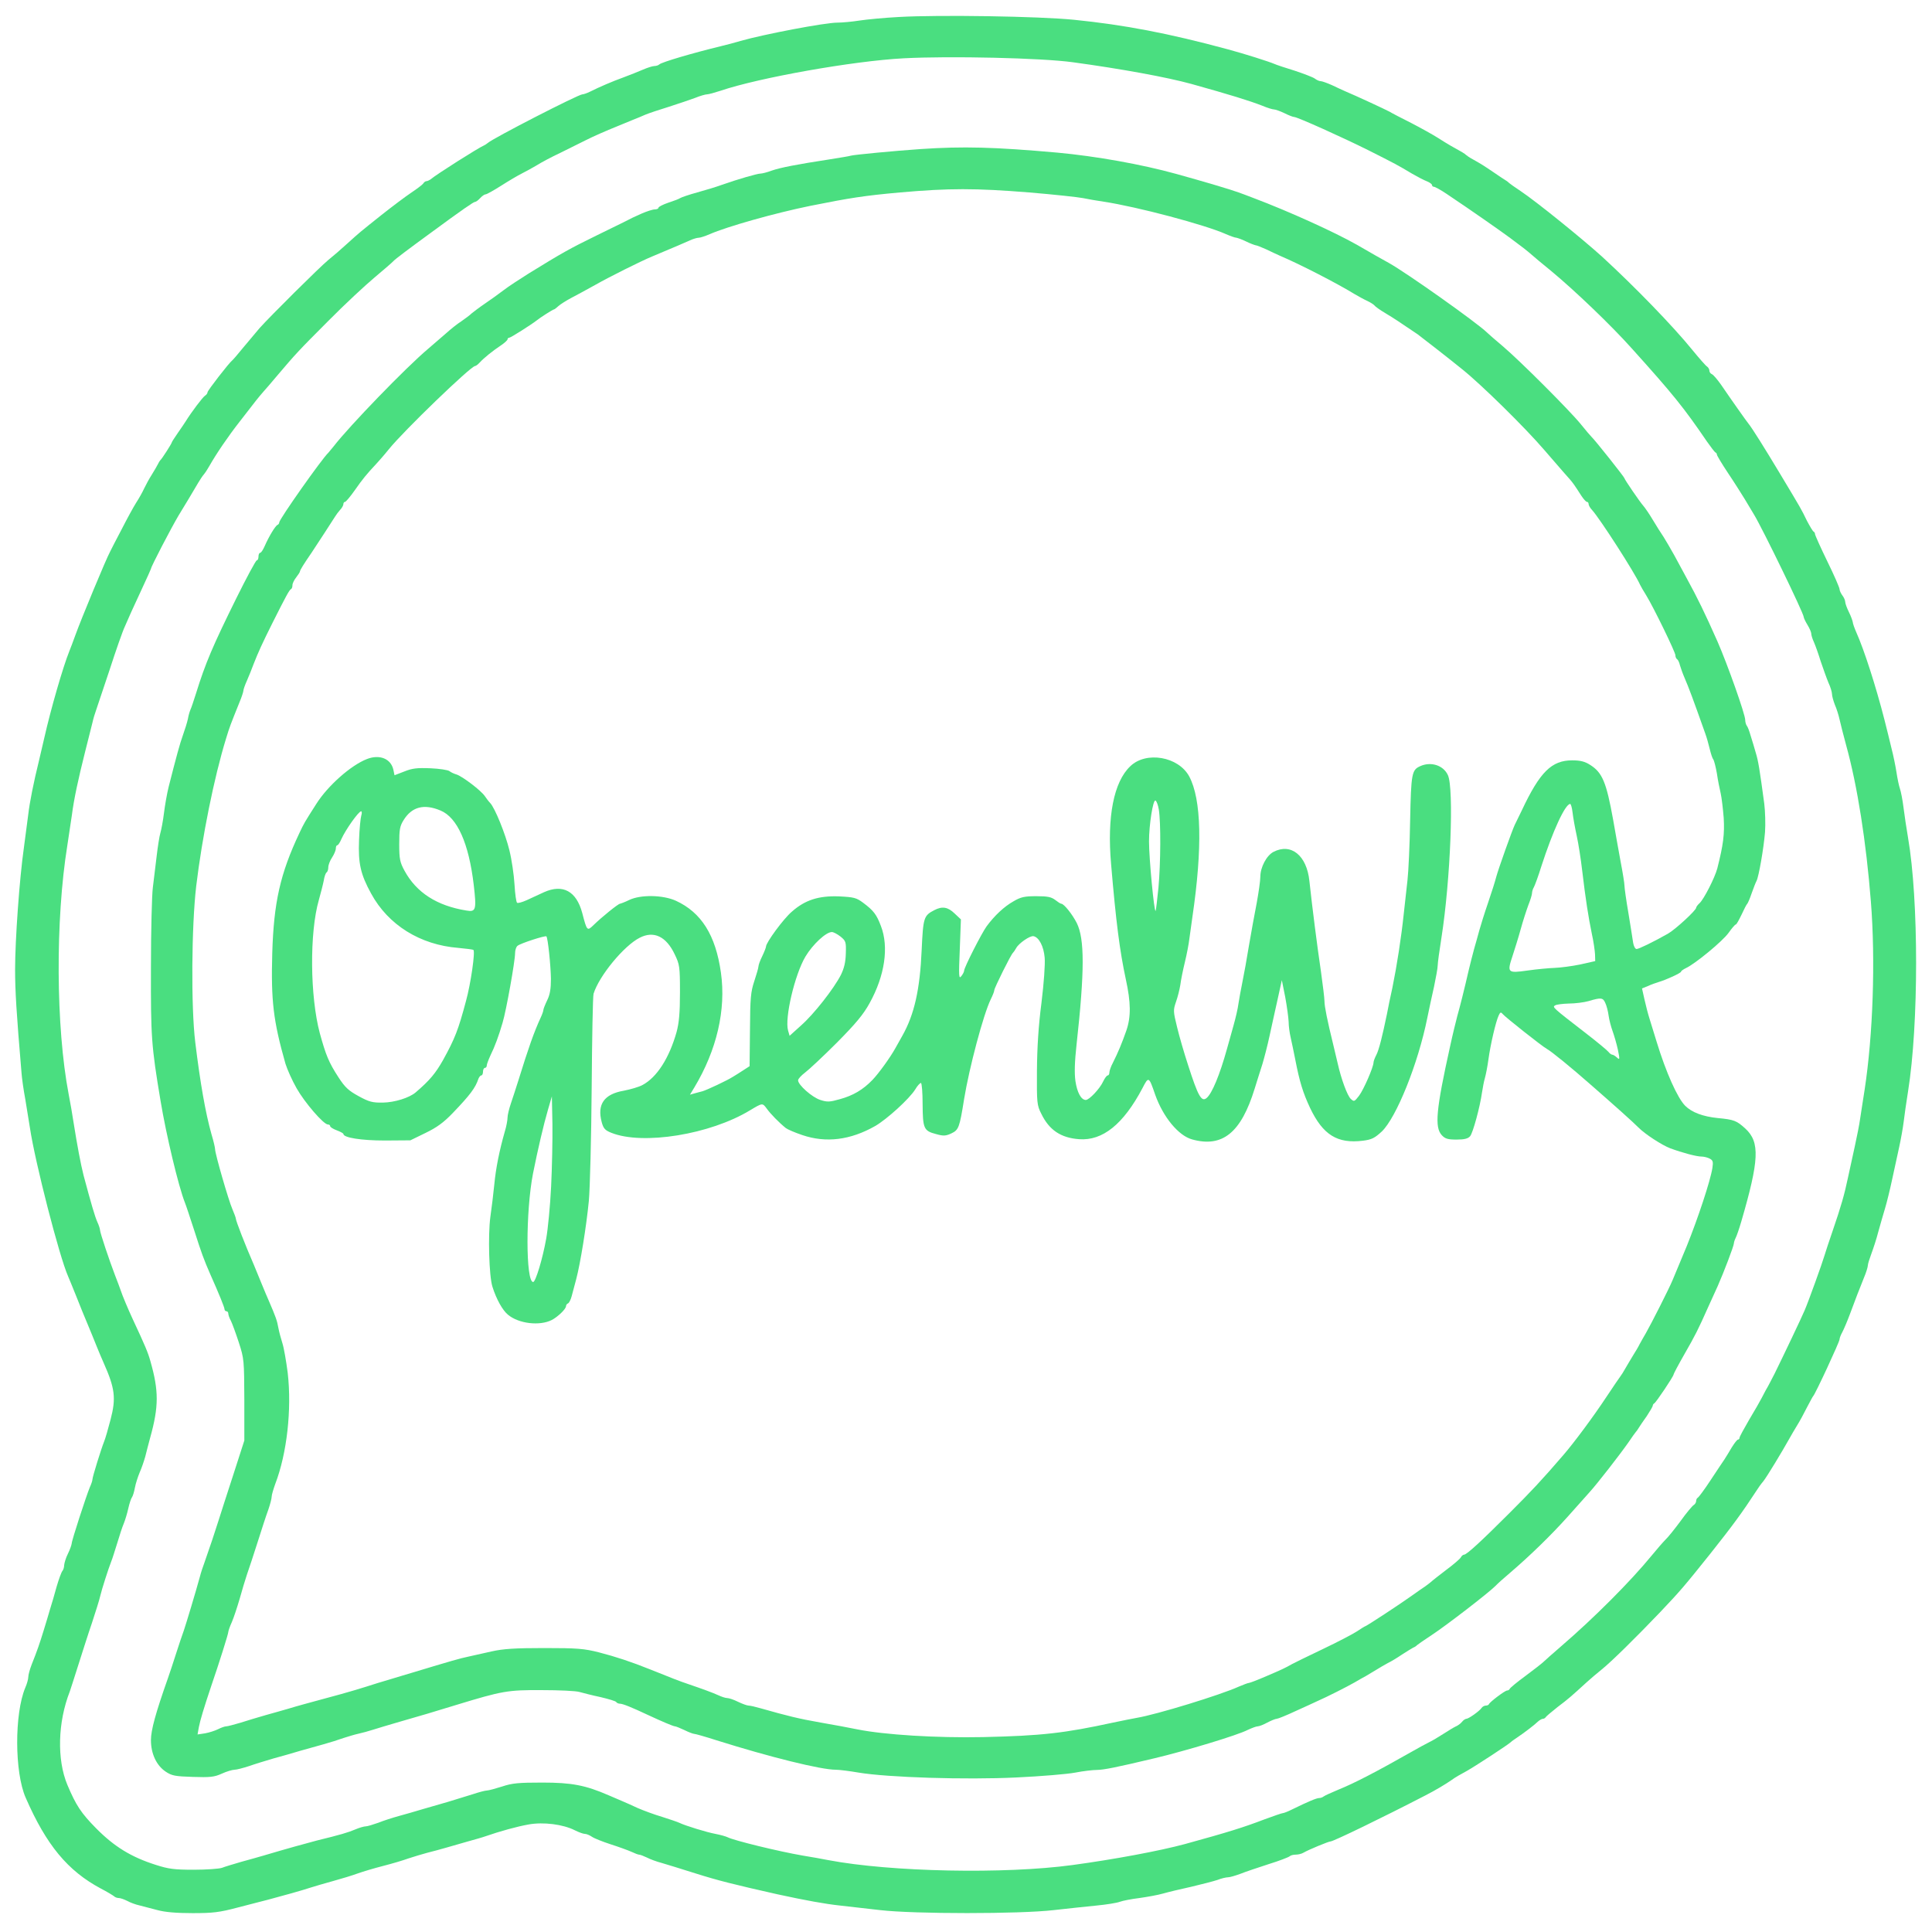
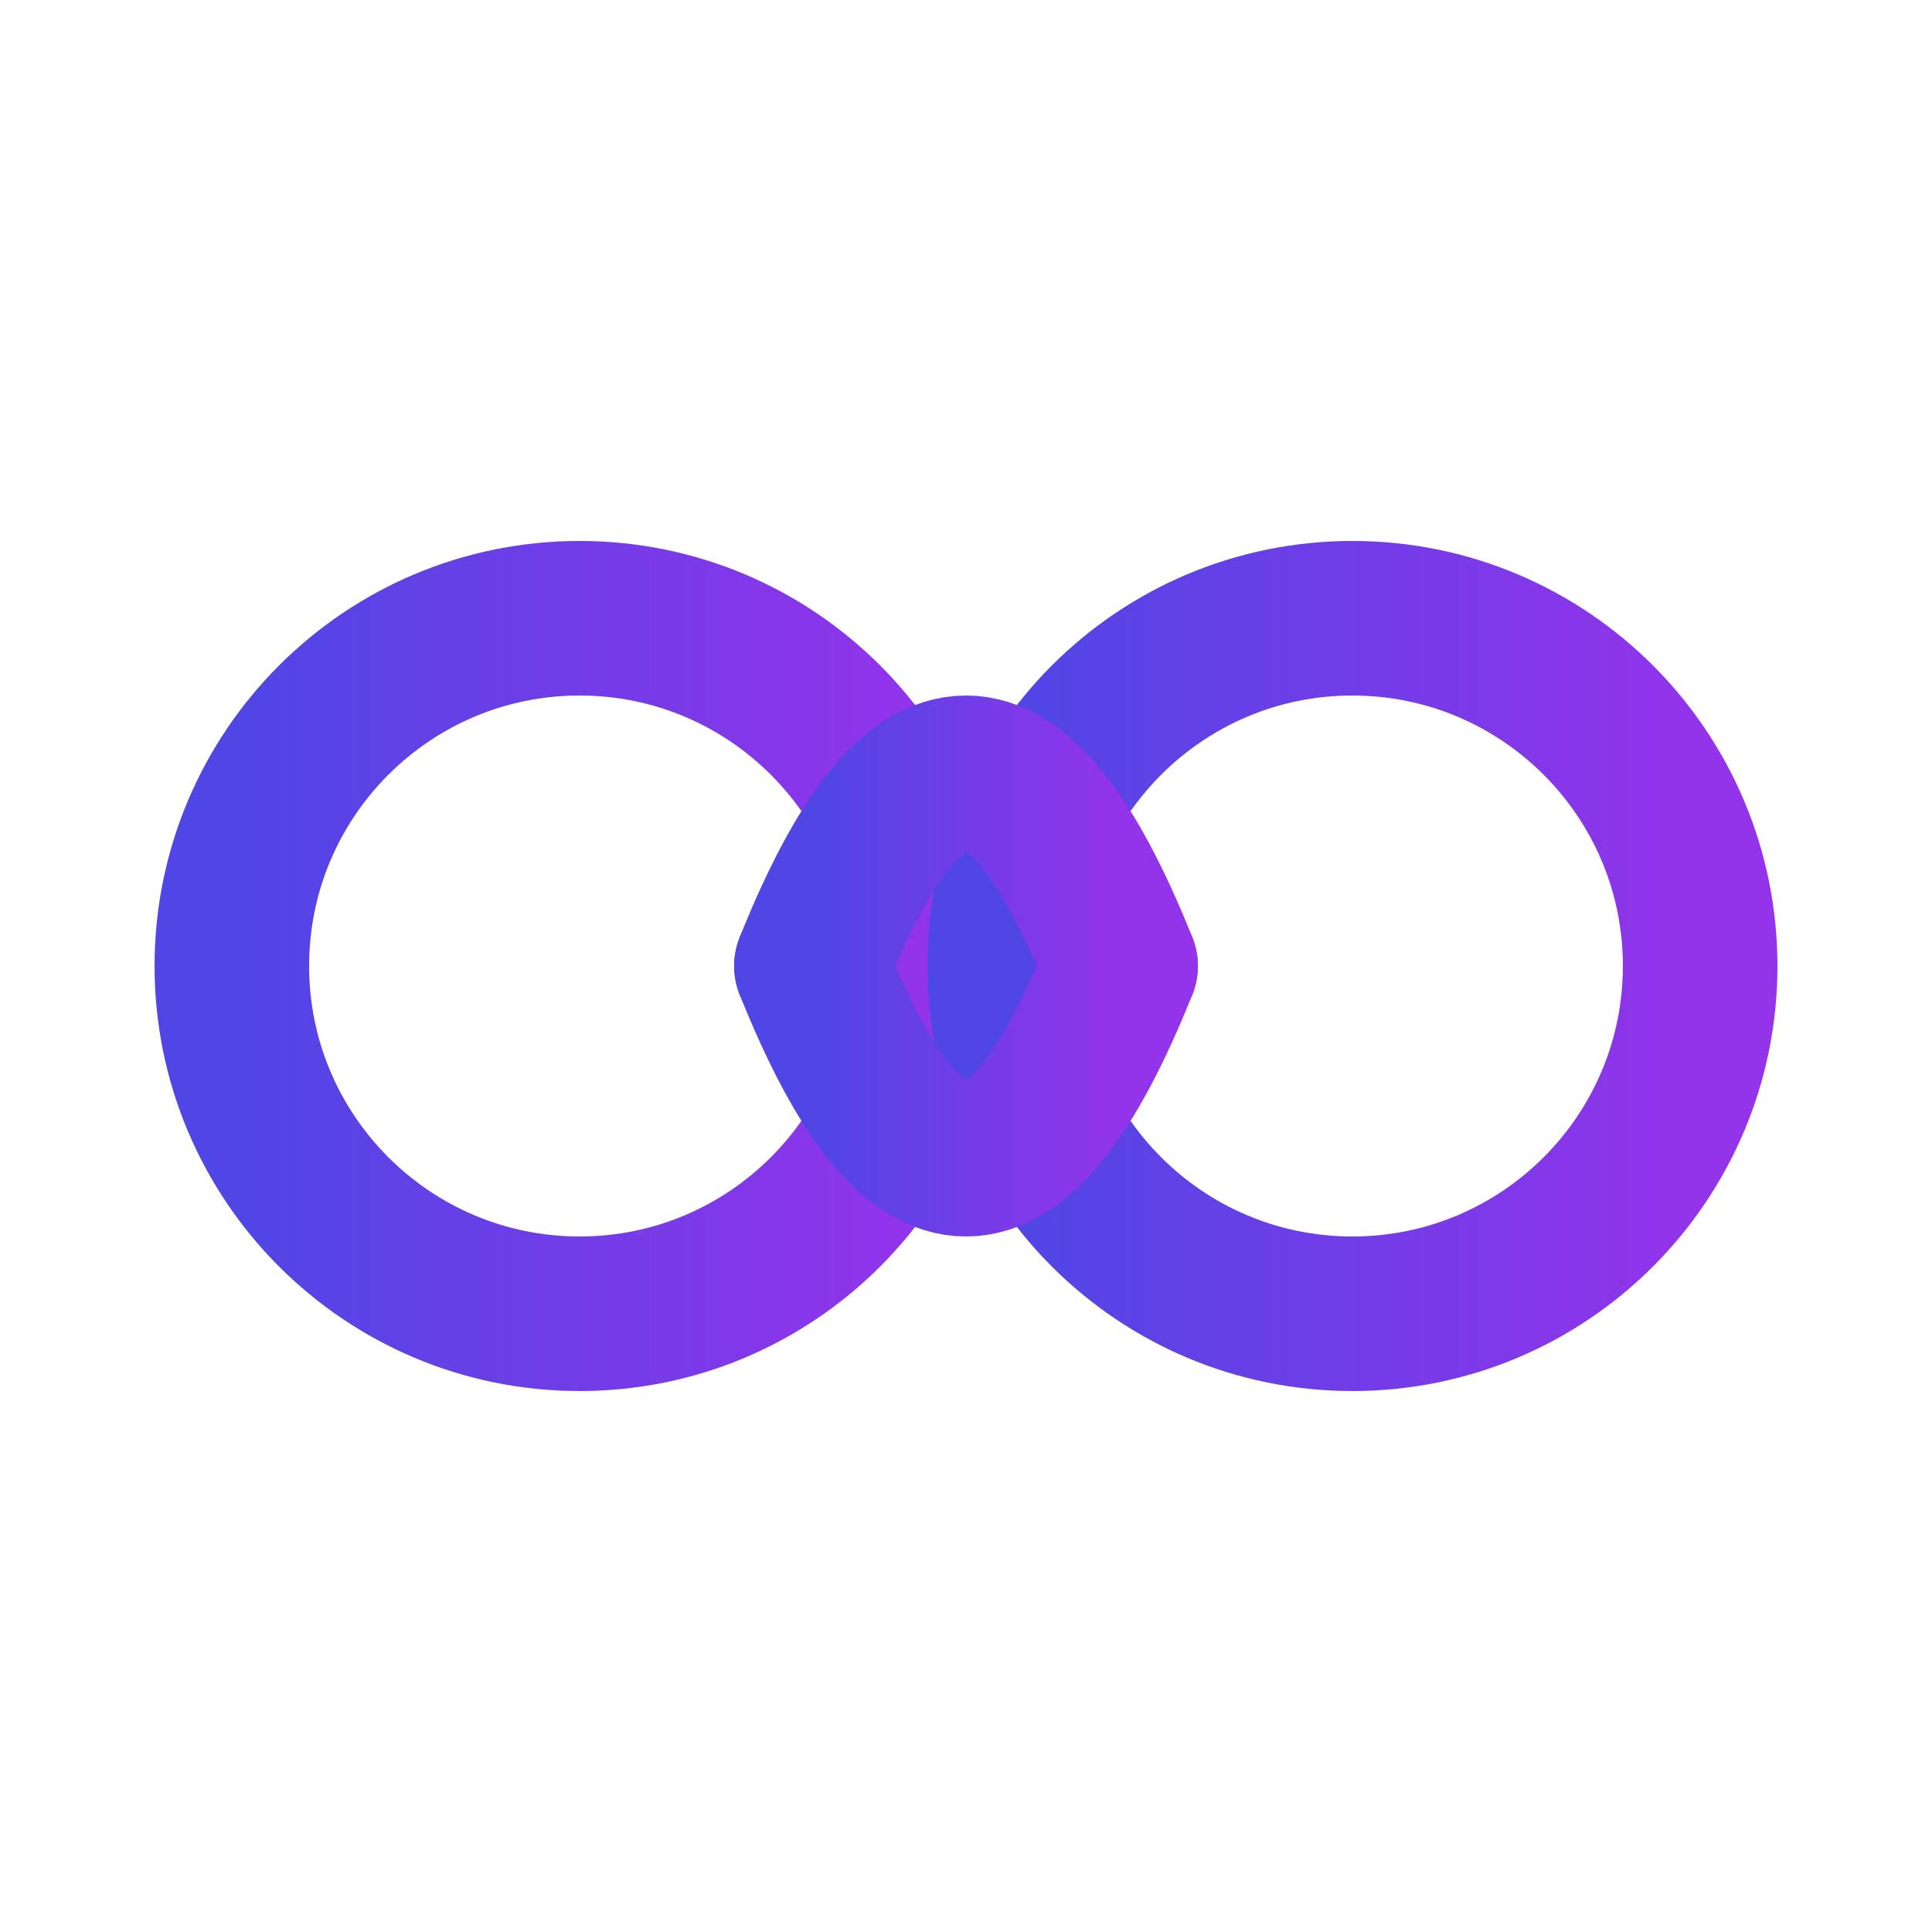
- <svg xmlns="http://www.w3.org/2000/svg" width="48" height="48" viewBox="0 0 1024 1022">
-   <g transform="translate(0,1022) scale(0.1,-0.1)" fill="#4ade80" stroke="none">
-     <path d="M4765 10140 c-77 -4 -171 -13 -210 -19 -38 -6 -92 -11 -118 -11 -65 0 -390 -62 -512 -97 -27 -8 -75 -21 -105 -28 -152 -37 -311 -84 -325 -96 -5 -5 -17 -9 -27 -9 -9 0 -37 -9 -60 -19 -24 -10 -70 -29 -103 -41 -61 -22 -128 -51 -178 -76 -16 -8 -34 -14 -40 -14 -21 0 -473 -232 -502 -258 -6 -5 -15 -11 -20 -13 -29 -12 -253 -154 -282 -179 -7 -5 -17 -10 -22 -10 -6 0 -14 -6 -18 -13 -4 -6 -33 -28 -63 -48 -30 -20 -102 -74 -160 -120 -114 -91 -111 -88 -185 -155 -27 -25 -70 -62 -95 -82 -45 -37 -309 -299 -365 -362 -16 -19 -54 -64 -84 -100 -29 -36 -56 -67 -60 -70 -17 -13 -131 -160 -131 -169 0 -5 -6 -14 -13 -18 -12 -7 -73 -88 -102 -135 -5 -9 -25 -37 -42 -62 -18 -26 -33 -49 -33 -52 0 -5 -52 -87 -61 -94 -3 -3 -8 -12 -12 -20 -4 -8 -18 -33 -32 -55 -14 -22 -32 -55 -41 -74 -8 -18 -27 -52 -42 -75 -14 -22 -49 -86 -77 -141 -29 -55 -57 -109 -62 -120 -20 -36 -152 -354 -183 -440 -12 -33 -26 -71 -32 -85 -34 -84 -99 -309 -133 -460 -7 -30 -20 -84 -28 -120 -29 -117 -50 -224 -57 -285 -4 -33 -15 -112 -23 -175 -24 -167 -47 -494 -47 -648 0 -114 7 -229 34 -548 2 -29 11 -92 20 -140 8 -49 19 -118 25 -154 27 -180 155 -679 202 -785 5 -11 24 -58 43 -105 18 -47 46 -114 61 -150 15 -36 36 -87 47 -115 11 -27 28 -68 38 -90 59 -133 66 -185 36 -299 -13 -50 -28 -102 -34 -116 -16 -40 -62 -188 -62 -201 0 -6 -6 -25 -14 -42 -19 -46 -96 -282 -96 -298 -1 -8 -9 -32 -20 -54 -11 -22 -19 -49 -20 -61 0 -11 -4 -24 -9 -30 -5 -5 -19 -43 -31 -84 -11 -41 -27 -95 -35 -120 -7 -25 -22 -74 -33 -110 -22 -72 -36 -112 -64 -182 -10 -26 -18 -55 -18 -66 0 -11 -7 -37 -16 -57 -58 -139 -57 -449 2 -583 110 -252 223 -388 399 -482 33 -17 64 -36 70 -41 5 -5 16 -9 25 -9 8 0 28 -7 44 -15 16 -9 46 -20 65 -24 20 -5 63 -16 96 -25 40 -11 101 -16 186 -16 108 0 142 4 240 30 63 16 134 35 159 41 76 20 183 50 225 64 22 7 76 23 120 35 44 12 103 30 130 40 28 10 88 28 135 40 47 12 108 30 135 40 28 9 73 23 100 30 28 7 73 19 100 27 28 8 79 23 115 33 36 10 79 22 95 28 75 26 165 51 227 62 78 14 182 1 245 -31 20 -10 44 -19 53 -19 9 0 25 -7 37 -15 11 -8 56 -26 99 -40 44 -14 93 -32 111 -40 17 -8 35 -15 40 -15 6 0 24 -7 41 -15 17 -9 52 -22 79 -29 26 -8 107 -32 178 -55 120 -38 204 -59 435 -111 152 -33 251 -51 334 -60 44 -5 140 -16 211 -24 180 -21 741 -21 920 0 72 8 173 19 225 24 53 5 109 14 125 20 16 6 63 15 104 20 42 6 99 16 126 24 28 8 95 24 150 36 55 13 117 29 138 36 20 8 46 14 56 14 10 0 40 9 67 19 27 11 94 33 149 51 55 17 104 36 110 41 5 5 19 9 32 9 13 0 31 4 41 10 27 16 134 60 144 60 15 0 277 127 503 244 53 27 108 60 141 83 11 9 47 30 79 47 38 21 213 135 231 151 6 6 22 17 34 25 36 24 94 68 111 85 9 8 21 15 27 15 5 0 12 4 14 8 2 4 30 28 63 54 57 43 72 56 155 132 19 17 55 48 80 68 50 40 179 167 310 304 105 111 126 135 265 309 119 150 167 215 248 339 6 10 21 31 33 45 19 24 99 156 138 226 9 17 28 48 41 70 14 22 37 65 52 95 16 30 30 57 33 60 11 10 140 288 140 301 0 6 6 23 14 37 8 15 27 59 41 97 32 86 47 125 74 192 12 28 21 58 21 66 0 8 9 36 19 63 10 27 27 78 36 114 10 36 26 92 36 125 10 33 27 103 38 155 11 52 28 129 37 170 9 41 20 102 24 135 4 33 14 105 23 160 57 355 57 1015 0 1345 -8 47 -19 119 -24 160 -5 41 -14 86 -19 100 -5 14 -13 52 -18 85 -5 33 -17 92 -27 130 -9 39 -26 106 -37 150 -45 176 -108 372 -149 463 -10 23 -19 48 -19 55 -1 6 -9 30 -20 52 -11 22 -20 47 -20 55 0 8 -7 24 -15 34 -8 11 -15 26 -15 33 0 8 -29 75 -65 148 -36 74 -65 139 -65 144 0 5 -3 11 -7 13 -5 2 -20 28 -36 58 -31 64 -29 60 -143 250 -81 135 -148 242 -167 265 -10 12 -92 128 -143 203 -21 30 -43 56 -51 59 -7 3 -13 11 -13 19 0 7 -6 17 -12 21 -7 4 -42 44 -78 88 -104 128 -303 333 -478 494 -106 96 -351 294 -432 348 -30 20 -57 39 -60 42 -3 3 -12 11 -21 16 -9 6 -36 23 -60 40 -56 38 -69 46 -110 69 -19 10 -36 22 -39 25 -5 6 -27 19 -80 48 -14 8 -45 27 -70 43 -25 16 -88 51 -140 78 -52 26 -104 53 -115 60 -22 12 -184 87 -230 106 -16 7 -51 23 -76 35 -25 11 -52 21 -60 21 -8 0 -22 7 -31 14 -10 7 -57 25 -105 41 -49 15 -97 31 -108 36 -30 13 -160 54 -245 77 -318 86 -550 130 -816 157 -188 19 -719 27 -929 15z m922 -240 c256 -35 497 -79 628 -115 204 -57 305 -88 377 -116 26 -11 53 -19 60 -19 8 0 33 -9 56 -20 22 -11 45 -20 51 -20 17 0 259 -109 395 -177 139 -70 156 -79 231 -124 28 -16 62 -34 78 -40 15 -6 27 -15 27 -20 0 -5 5 -9 10 -9 6 0 37 -17 68 -38 133 -89 290 -199 337 -234 28 -21 61 -46 73 -55 13 -10 31 -25 40 -33 10 -9 55 -47 102 -85 127 -105 321 -291 429 -412 219 -243 276 -314 398 -493 21 -30 41 -56 45 -58 5 -2 8 -7 8 -12 0 -4 26 -48 58 -96 33 -49 72 -111 88 -137 16 -27 39 -65 51 -85 46 -76 263 -523 263 -542 0 -5 9 -24 20 -42 11 -18 20 -39 20 -46 0 -8 6 -28 14 -45 8 -18 24 -63 36 -102 13 -38 31 -89 41 -113 11 -23 19 -51 19 -61 0 -10 7 -35 15 -56 9 -20 20 -55 25 -78 5 -23 21 -85 35 -137 60 -217 106 -512 131 -828 25 -313 11 -709 -33 -997 -9 -55 -19 -125 -24 -155 -4 -30 -17 -95 -28 -145 -11 -49 -27 -124 -36 -165 -19 -91 -37 -154 -82 -285 -19 -55 -38 -113 -43 -130 -12 -41 -84 -241 -105 -290 -14 -34 -116 -248 -159 -335 -14 -27 -34 -67 -48 -90 -4 -8 -14 -26 -21 -40 -7 -14 -36 -65 -65 -113 -28 -48 -52 -92 -52 -97 0 -6 -4 -10 -8 -10 -5 0 -19 -19 -33 -41 -13 -23 -31 -51 -39 -64 -8 -12 -42 -62 -74 -111 -32 -49 -63 -90 -67 -92 -5 -2 -9 -10 -9 -17 0 -8 -6 -18 -13 -22 -7 -4 -39 -42 -69 -84 -31 -42 -67 -87 -81 -100 -13 -13 -46 -51 -73 -84 -112 -137 -307 -332 -479 -480 -44 -38 -87 -76 -95 -84 -8 -8 -51 -41 -95 -74 -44 -32 -81 -63 -83 -68 -2 -5 -8 -9 -14 -9 -11 0 -91 -60 -96 -72 -2 -5 -10 -8 -17 -8 -8 0 -18 -6 -22 -12 -10 -16 -69 -58 -81 -58 -5 0 -16 -7 -23 -16 -7 -9 -22 -20 -34 -25 -11 -5 -40 -23 -65 -39 -25 -16 -58 -36 -75 -44 -16 -8 -57 -30 -90 -49 -190 -108 -308 -169 -390 -202 -38 -16 -74 -32 -80 -37 -5 -4 -15 -8 -23 -8 -14 0 -57 -18 -145 -61 -22 -11 -43 -19 -48 -19 -5 0 -48 -15 -97 -33 -110 -42 -189 -67 -422 -131 -133 -36 -374 -81 -595 -111 -359 -49 -963 -37 -1295 26 -30 6 -91 17 -135 24 -128 22 -365 80 -398 97 -10 5 -39 13 -65 18 -44 8 -159 43 -192 59 -8 4 -49 18 -90 31 -41 12 -100 34 -130 47 -30 14 -68 31 -85 38 -16 7 -48 21 -70 30 -122 53 -195 67 -350 67 -127 0 -160 -3 -214 -21 -35 -11 -71 -21 -80 -21 -9 0 -43 -9 -76 -20 -33 -10 -91 -28 -130 -40 -38 -11 -99 -29 -135 -39 -36 -11 -92 -27 -125 -36 -33 -9 -83 -25 -110 -36 -28 -10 -58 -19 -66 -19 -9 0 -34 -7 -55 -16 -37 -16 -81 -29 -204 -59 -50 -13 -166 -45 -280 -79 -25 -7 -79 -23 -121 -34 -41 -12 -88 -26 -103 -32 -15 -5 -82 -10 -149 -10 -103 0 -134 4 -202 26 -129 41 -219 96 -315 193 -80 81 -107 122 -153 231 -56 134 -51 332 13 495 4 11 24 74 45 140 21 66 53 167 73 225 19 58 39 121 43 140 8 35 44 147 59 185 5 11 18 54 31 95 12 41 28 89 35 105 7 17 18 53 24 80 6 27 15 54 20 60 4 5 11 28 15 50 4 22 16 58 25 80 10 22 23 60 30 85 6 25 18 70 26 100 46 165 46 249 1 406 -12 44 -28 82 -92 219 -27 58 -57 130 -65 155 -5 14 -18 50 -30 80 -30 78 -80 227 -80 241 0 6 -6 25 -14 42 -13 29 -32 94 -73 247 -15 59 -34 160 -53 280 -6 41 -18 109 -26 150 -68 356 -71 923 -7 1320 8 52 19 124 24 160 11 85 33 188 70 335 17 66 34 136 39 155 4 19 13 49 19 65 6 17 38 113 72 215 33 102 69 205 81 230 11 25 26 59 33 75 8 17 34 74 59 128 25 54 46 100 46 102 0 11 107 216 146 282 10 17 35 57 54 89 19 32 42 71 51 86 9 15 22 35 29 43 7 8 20 28 29 44 38 67 100 158 161 236 36 46 75 96 87 112 12 15 30 37 40 48 10 11 43 49 73 85 95 112 111 130 271 290 85 86 196 189 245 230 49 41 94 80 99 86 10 11 75 60 201 152 166 122 224 162 232 162 5 0 17 9 27 20 10 11 23 20 29 20 6 0 43 21 81 45 39 25 88 54 110 65 22 11 58 31 80 44 22 14 78 44 125 66 97 48 107 53 135 67 37 19 110 51 165 73 30 12 69 28 85 35 17 6 46 19 65 27 19 8 76 27 125 42 50 16 112 37 139 47 27 11 55 19 64 19 8 0 40 9 71 19 203 69 703 158 971 172 244 13 731 2 897 -21z" />
-     <path d="M4880 9440 c-144 -10 -352 -30 -370 -35 -8 -3 -60 -11 -115 -20 -169 -26 -258 -43 -304 -59 -24 -9 -51 -16 -60 -16 -17 0 -121 -30 -206 -60 -27 -10 -86 -28 -130 -40 -44 -12 -84 -26 -90 -30 -5 -4 -34 -15 -62 -24 -29 -10 -53 -22 -53 -27 0 -5 -9 -9 -20 -9 -11 0 -41 -10 -67 -21 -45 -20 -56 -25 -100 -48 -10 -5 -74 -36 -143 -70 -141 -69 -180 -91 -357 -200 -48 -30 -109 -70 -135 -90 -26 -20 -71 -52 -99 -71 -28 -19 -58 -42 -68 -50 -9 -9 -34 -28 -56 -43 -22 -14 -58 -43 -80 -63 -22 -19 -65 -56 -95 -82 -120 -101 -420 -412 -501 -517 -13 -16 -26 -32 -29 -35 -32 -29 -260 -352 -260 -369 0 -5 -4 -11 -9 -13 -11 -4 -45 -60 -67 -110 -9 -21 -20 -38 -25 -38 -5 0 -9 -9 -9 -20 0 -11 -4 -20 -9 -20 -5 0 -54 -91 -109 -202 -124 -251 -163 -342 -213 -503 -12 -38 -25 -77 -29 -85 -4 -9 -11 -31 -14 -50 -4 -19 -16 -57 -26 -85 -17 -47 -35 -114 -76 -275 -9 -36 -20 -99 -25 -140 -5 -41 -14 -88 -19 -105 -5 -16 -14 -73 -20 -125 -6 -52 -15 -126 -20 -165 -5 -38 -10 -229 -10 -424 -1 -367 2 -413 51 -706 30 -181 95 -453 129 -539 5 -11 27 -79 50 -149 38 -119 50 -152 85 -232 46 -103 75 -175 75 -184 0 -6 5 -11 10 -11 6 0 10 -6 10 -12 0 -7 6 -25 14 -39 7 -14 26 -66 42 -115 28 -86 28 -95 29 -304 l0 -215 -58 -180 c-32 -99 -68 -209 -79 -245 -21 -67 -42 -129 -72 -215 -10 -27 -22 -63 -26 -80 -25 -91 -72 -246 -85 -285 -9 -25 -28 -81 -42 -125 -14 -44 -33 -102 -43 -130 -65 -184 -90 -275 -90 -328 0 -72 29 -134 78 -167 33 -22 50 -25 144 -28 91 -3 113 -1 153 17 26 12 57 21 68 21 11 0 45 9 76 19 31 11 90 29 131 41 41 11 104 29 140 40 36 10 92 26 125 35 33 9 80 24 105 33 25 8 61 19 80 23 19 4 55 14 80 22 25 8 79 24 120 36 133 38 203 59 320 95 243 74 271 79 452 78 91 0 181 -4 200 -10 18 -5 68 -18 111 -27 42 -10 80 -21 83 -26 3 -5 12 -9 20 -9 15 0 64 -20 149 -60 73 -34 134 -60 143 -60 4 0 27 -9 50 -20 22 -11 46 -20 52 -20 6 0 59 -15 118 -34 283 -89 553 -156 632 -156 19 0 73 -7 120 -15 155 -26 569 -39 836 -26 131 6 273 18 314 26 41 8 93 14 115 14 37 1 95 12 305 62 160 38 440 122 493 150 22 10 45 19 53 19 8 0 31 9 51 20 21 11 43 20 50 20 6 0 51 18 100 41 48 22 102 46 118 54 44 19 155 75 195 98 19 11 46 27 60 34 14 8 39 23 55 33 17 11 44 26 60 35 17 8 50 28 75 45 25 16 52 33 60 37 8 3 17 9 20 13 3 3 39 28 80 55 76 50 298 221 336 259 11 12 47 44 79 71 104 89 216 198 303 295 46 52 99 111 116 130 42 46 163 202 207 265 19 28 36 52 39 55 3 3 10 12 15 21 6 10 25 38 43 63 17 26 32 51 32 56 0 4 4 10 8 12 9 4 102 143 102 152 0 4 26 53 58 109 57 99 73 131 126 250 14 31 37 81 50 110 32 72 86 214 86 227 0 5 4 18 9 28 5 9 19 49 30 87 95 326 100 421 22 493 -46 42 -60 48 -146 56 -79 8 -138 30 -173 65 -41 41 -102 177 -152 341 -13 41 -29 95 -37 120 -8 25 -20 71 -27 103 l-13 58 32 13 c17 8 43 17 56 21 41 12 119 48 119 55 0 4 12 12 26 19 48 22 194 142 226 187 17 24 34 44 38 44 4 0 17 24 31 53 13 28 26 54 30 57 3 3 14 28 23 55 10 28 21 57 26 66 12 23 38 173 45 259 3 41 1 109 -4 150 -25 186 -32 228 -45 270 -7 25 -19 65 -27 90 -7 25 -16 49 -21 54 -4 6 -8 19 -8 30 0 30 -94 295 -147 416 -66 149 -106 231 -163 335 -18 33 -48 88 -66 122 -19 34 -44 77 -56 96 -13 19 -39 60 -58 92 -19 32 -42 65 -50 74 -18 20 -100 140 -100 146 0 6 -159 206 -175 220 -6 6 -31 35 -55 65 -57 71 -325 339 -415 415 -38 32 -76 65 -84 73 -52 51 -427 317 -521 369 -52 29 -83 46 -167 95 -120 68 -360 177 -548 248 -33 13 -69 26 -80 30 -37 14 -189 59 -330 98 -184 51 -425 94 -630 113 -338 30 -499 34 -725 19z m575 -230 c132 -11 260 -25 285 -30 25 -5 74 -14 110 -19 178 -27 536 -122 648 -172 23 -10 48 -19 55 -19 6 -1 30 -9 52 -20 22 -11 45 -19 50 -20 6 0 30 -10 55 -21 25 -12 59 -28 75 -35 106 -45 304 -147 395 -203 19 -11 49 -28 67 -36 17 -8 34 -19 38 -24 3 -5 29 -24 58 -41 45 -27 72 -45 171 -112 14 -10 177 -137 237 -186 101 -81 332 -308 434 -427 107 -124 119 -137 135 -155 15 -17 26 -32 61 -87 12 -18 25 -33 30 -33 5 0 9 -5 9 -12 0 -6 8 -21 19 -32 43 -48 227 -334 254 -396 4 -8 18 -33 32 -55 40 -65 155 -302 155 -318 0 -9 4 -18 9 -21 5 -3 12 -18 15 -32 4 -14 15 -45 25 -68 22 -51 42 -104 110 -296 7 -19 17 -55 23 -80 6 -25 14 -50 19 -55 4 -6 13 -40 19 -75 5 -36 15 -83 20 -105 5 -22 12 -80 16 -130 5 -86 -2 -142 -34 -268 -13 -49 -71 -163 -94 -184 -10 -9 -18 -20 -18 -24 0 -14 -111 -116 -150 -138 -78 -44 -154 -81 -166 -81 -7 0 -15 15 -18 33 -2 17 -14 88 -25 157 -12 69 -21 135 -21 146 0 12 -9 68 -20 125 -10 57 -29 158 -40 224 -36 199 -57 250 -122 291 -28 18 -52 24 -95 24 -109 0 -171 -61 -267 -265 -16 -33 -33 -68 -38 -78 -13 -27 -87 -234 -98 -276 -5 -20 -24 -81 -43 -136 -19 -55 -39 -120 -46 -145 -7 -25 -19 -70 -28 -100 -8 -30 -21 -80 -28 -110 -25 -109 -47 -196 -61 -245 -7 -27 -25 -99 -38 -160 -75 -338 -83 -430 -44 -472 18 -19 32 -23 78 -23 42 0 61 5 72 18 15 18 52 154 63 232 4 25 10 59 15 75 5 17 14 62 19 100 11 80 39 200 54 232 8 18 12 20 21 9 14 -17 210 -172 234 -185 23 -12 132 -101 233 -190 126 -110 230 -203 253 -227 36 -36 124 -93 168 -110 65 -24 140 -44 166 -44 13 0 33 -5 44 -11 17 -9 19 -17 14 -50 -11 -69 -76 -265 -136 -414 -40 -97 -48 -116 -75 -180 -19 -46 -115 -235 -141 -280 -13 -22 -28 -49 -34 -60 -5 -11 -21 -38 -35 -60 -13 -22 -32 -53 -41 -69 -9 -16 -20 -34 -25 -40 -5 -6 -38 -55 -74 -109 -70 -106 -172 -243 -228 -308 -117 -136 -170 -192 -287 -309 -147 -147 -226 -220 -240 -220 -5 0 -13 -6 -17 -14 -4 -8 -39 -38 -78 -67 -38 -29 -75 -58 -81 -64 -6 -5 -20 -16 -30 -23 -11 -7 -41 -28 -69 -48 -61 -44 -244 -164 -250 -164 -2 0 -21 -12 -42 -26 -21 -14 -103 -57 -183 -95 -80 -38 -153 -74 -162 -79 -35 -20 -54 -29 -136 -64 -46 -20 -88 -36 -93 -36 -5 0 -28 -9 -52 -19 -99 -45 -439 -149 -542 -166 -22 -4 -78 -15 -125 -25 -258 -56 -378 -70 -690 -77 -245 -5 -522 12 -666 41 -38 8 -125 24 -194 36 -115 20 -179 36 -316 75 -28 8 -57 15 -66 15 -8 0 -33 9 -56 20 -22 11 -48 20 -58 20 -9 0 -30 7 -47 15 -31 14 -83 33 -162 60 -39 13 -86 31 -197 76 -102 41 -184 68 -273 91 -79 20 -114 23 -290 23 -156 0 -218 -4 -280 -18 -44 -10 -100 -22 -125 -28 -39 -8 -92 -23 -290 -83 -25 -7 -79 -24 -120 -36 -41 -12 -100 -30 -130 -40 -30 -10 -90 -27 -132 -39 -184 -50 -236 -64 -278 -77 -25 -7 -79 -23 -120 -34 -41 -12 -103 -30 -136 -41 -34 -10 -68 -19 -75 -19 -8 0 -27 -7 -43 -15 -16 -8 -47 -18 -69 -22 l-40 -6 7 39 c7 36 26 100 66 219 42 122 90 275 90 285 0 5 8 29 19 53 10 23 28 78 41 122 12 44 30 103 39 130 10 28 35 104 56 170 21 66 46 144 57 173 10 29 18 60 18 70 0 9 9 39 19 67 62 162 88 394 66 588 -8 62 -20 132 -28 157 -8 25 -18 62 -22 84 -6 35 -14 58 -50 141 -8 17 -25 59 -40 95 -15 36 -32 79 -39 95 -48 110 -96 235 -96 246 0 5 -9 28 -19 52 -19 43 -91 291 -91 316 0 7 -8 43 -19 79 -32 113 -60 274 -86 487 -23 187 -20 616 5 829 31 258 95 577 158 781 19 63 24 75 71 192 12 28 21 57 21 62 0 6 8 30 19 54 10 23 26 62 35 87 25 64 47 112 101 220 69 137 89 175 98 178 4 2 7 11 7 20 0 10 9 28 20 42 11 14 20 28 20 32 0 6 21 40 61 98 23 35 115 175 125 192 6 10 18 26 27 36 10 10 17 24 17 30 0 7 4 12 9 12 4 0 27 27 51 61 41 59 65 88 113 139 13 14 44 49 68 79 79 98 435 441 457 441 4 0 15 8 24 18 24 26 69 62 111 90 20 13 37 29 37 33 0 5 4 9 9 9 8 0 118 70 146 92 18 15 86 58 91 58 3 0 13 8 24 18 10 9 40 28 66 42 27 14 84 45 129 70 70 40 244 127 300 150 127 53 175 74 202 86 17 8 38 14 47 14 8 0 35 9 58 19 92 40 342 111 533 150 210 42 286 54 475 71 261 23 399 23 685 0z m2880 -3287 c3 -27 13 -82 22 -123 9 -41 22 -124 29 -185 18 -152 33 -247 51 -334 9 -40 16 -90 17 -109 l1 -36 -80 -18 c-44 -9 -105 -17 -135 -18 -30 -1 -95 -7 -144 -14 -106 -15 -109 -12 -79 78 11 34 31 97 43 141 12 44 31 102 41 129 11 27 19 55 19 62 0 8 4 22 10 32 5 9 24 60 40 112 60 185 125 327 152 329 4 1 10 -20 13 -46z m173 -1008 c7 -14 15 -45 18 -68 3 -23 13 -60 21 -82 8 -22 21 -66 28 -98 11 -53 10 -56 -5 -42 -9 8 -20 15 -25 15 -4 0 -13 6 -19 14 -6 8 -60 53 -121 100 -176 136 -178 138 -163 147 7 5 40 9 73 10 33 0 80 6 105 13 66 20 76 18 88 -9z" />
-     <path d="M1945 6207 c-85 -33 -207 -141 -268 -237 -65 -102 -65 -102 -90 -155 -102 -216 -136 -368 -144 -637 -7 -252 5 -357 70 -586 9 -29 35 -88 59 -130 43 -76 143 -192 166 -192 7 0 12 -4 12 -9 0 -5 16 -15 35 -22 19 -7 35 -16 35 -19 0 -20 95 -35 220 -35 l135 1 80 39 c60 29 96 55 145 106 91 95 120 133 136 182 4 9 10 17 15 17 5 0 9 9 9 20 0 11 5 20 10 20 6 0 10 6 10 13 0 6 9 30 19 52 24 49 44 103 65 175 19 63 66 325 66 368 0 16 6 34 13 39 15 13 148 56 153 50 8 -8 23 -154 24 -225 0 -53 -5 -84 -20 -114 -11 -23 -20 -46 -20 -51 0 -5 -6 -23 -14 -40 -36 -78 -65 -161 -118 -332 -12 -38 -30 -94 -40 -123 -10 -29 -18 -63 -18 -76 0 -13 -6 -46 -14 -72 -29 -101 -48 -196 -56 -281 -5 -49 -14 -126 -21 -173 -13 -96 -7 -314 11 -370 21 -67 54 -125 82 -148 57 -48 169 -61 233 -28 31 16 75 58 75 73 0 6 5 13 11 15 5 2 14 19 19 38 5 19 16 60 24 90 22 83 54 281 67 415 6 66 13 335 15 598 2 263 6 488 10 500 29 94 161 255 245 297 74 38 140 7 185 -88 26 -54 28 -64 28 -202 0 -108 -5 -162 -18 -210 -39 -138 -104 -240 -181 -281 -18 -10 -63 -23 -99 -30 -104 -18 -142 -72 -117 -166 9 -34 18 -44 51 -57 167 -67 524 -9 735 119 67 40 66 40 89 9 20 -28 65 -74 101 -103 9 -7 48 -24 87 -37 126 -43 255 -27 387 48 62 36 181 144 212 194 11 19 25 34 30 34 5 0 9 -51 9 -112 1 -130 6 -142 72 -159 39 -11 51 -10 81 4 38 18 43 31 67 182 27 165 102 448 141 528 11 22 19 43 19 49 0 11 89 191 99 198 3 3 11 14 17 25 14 26 74 67 92 63 29 -6 54 -54 59 -114 3 -35 -4 -133 -17 -239 -16 -123 -23 -237 -24 -360 -1 -170 0 -183 23 -228 42 -87 104 -128 201 -135 124 -9 234 79 335 270 33 64 34 64 68 -35 42 -118 123 -216 195 -236 161 -45 260 35 332 269 13 41 31 100 41 130 9 30 27 98 38 150 11 52 31 140 43 195 l22 100 18 -90 c9 -49 17 -108 18 -130 0 -22 5 -60 11 -85 6 -25 16 -76 24 -115 23 -119 41 -177 79 -258 68 -142 144 -190 280 -173 47 6 62 14 100 49 77 74 192 358 241 602 9 44 25 119 36 167 10 48 19 97 19 110 0 13 9 79 20 148 48 306 67 793 34 862 -24 52 -90 73 -147 47 -44 -20 -48 -37 -53 -287 -2 -130 -9 -273 -14 -317 -5 -44 -14 -125 -20 -180 -13 -124 -36 -272 -60 -390 -11 -49 -24 -112 -29 -140 -24 -116 -42 -189 -56 -216 -8 -15 -15 -34 -15 -40 0 -24 -52 -144 -77 -177 -24 -31 -26 -32 -43 -17 -19 17 -52 108 -70 189 -5 22 -16 68 -24 101 -31 126 -46 201 -46 228 0 16 -9 88 -19 160 -19 127 -46 339 -61 478 -14 135 -97 202 -190 154 -37 -19 -70 -82 -70 -132 0 -21 -9 -83 -19 -138 -11 -55 -29 -156 -41 -225 -11 -69 -27 -156 -35 -195 -8 -38 -17 -90 -21 -115 -3 -25 -15 -76 -26 -115 -11 -38 -26 -95 -35 -125 -38 -137 -79 -236 -108 -260 -27 -22 -45 10 -98 175 -20 61 -46 150 -58 200 -21 85 -21 91 -6 135 9 25 19 65 23 90 3 25 14 79 24 120 10 41 21 98 24 125 4 28 11 79 16 115 54 366 48 624 -17 745 -57 105 -228 135 -312 54 -88 -83 -124 -268 -102 -519 26 -307 46 -461 78 -610 27 -123 28 -199 3 -272 -25 -71 -44 -116 -71 -170 -11 -20 -19 -44 -19 -52 0 -9 -4 -16 -9 -16 -5 0 -16 -15 -24 -32 -18 -39 -74 -98 -92 -98 -25 0 -46 40 -55 100 -6 43 -4 103 6 194 43 389 43 560 1 644 -24 47 -68 102 -82 102 -4 0 -18 9 -32 20 -21 16 -41 20 -100 20 -62 0 -82 -4 -121 -27 -50 -28 -101 -76 -143 -133 -26 -36 -119 -218 -119 -235 0 -6 -7 -19 -15 -29 -13 -17 -14 0 -8 141 l6 160 -33 31 c-36 35 -66 40 -108 18 -56 -29 -59 -39 -67 -211 -9 -210 -39 -342 -102 -454 -14 -25 -31 -55 -37 -66 -27 -49 -89 -135 -122 -169 -50 -52 -103 -83 -173 -102 -53 -15 -66 -16 -103 -4 -44 14 -118 80 -118 104 0 8 17 26 38 42 20 15 96 86 168 158 100 101 140 149 173 209 81 146 103 298 60 409 -23 61 -39 82 -94 123 -36 27 -49 30 -128 34 -108 4 -180 -19 -250 -81 -44 -37 -137 -164 -137 -185 0 -5 -9 -28 -20 -51 -11 -22 -20 -47 -20 -54 0 -7 -10 -42 -22 -78 -19 -57 -22 -90 -23 -258 l-2 -193 -34 -22 c-19 -12 -43 -28 -54 -34 -31 -20 -138 -70 -162 -77 -13 -3 -33 -9 -45 -12 l-21 -6 23 38 c119 198 169 412 141 609 -28 199 -104 319 -239 381 -69 31 -186 33 -247 4 -22 -11 -44 -19 -49 -20 -9 0 -96 -70 -140 -113 -34 -33 -35 -32 -60 64 -31 116 -103 155 -203 110 -26 -12 -67 -31 -91 -42 -24 -11 -47 -17 -51 -14 -5 2 -11 46 -14 97 -3 51 -15 133 -27 181 -21 87 -77 225 -102 251 -7 7 -20 24 -28 36 -20 30 -119 105 -150 115 -14 4 -31 12 -38 18 -8 6 -53 13 -100 15 -71 3 -97 0 -139 -17 l-52 -20 -6 29 c-13 59 -73 83 -140 57z m4197 -268 c11 -69 10 -282 -2 -414 -7 -66 -13 -121 -15 -123 -8 -8 -35 280 -35 368 0 89 21 221 34 217 6 -2 14 -24 18 -48z m-3807 -5 c89 -37 150 -174 176 -395 15 -131 12 -144 -39 -135 -156 25 -265 95 -328 211 -24 44 -28 62 -28 140 0 78 3 96 23 128 44 71 108 88 196 51z m-420 -26 c-4 -13 -10 -71 -12 -131 -5 -123 8 -181 64 -283 91 -167 260 -272 462 -288 40 -4 77 -8 80 -11 11 -6 -14 -180 -39 -270 -41 -154 -59 -200 -122 -314 -39 -69 -70 -107 -145 -171 -34 -29 -112 -53 -173 -54 -56 -1 -74 4 -129 34 -53 29 -72 46 -107 100 -52 80 -67 118 -99 234 -52 195 -55 533 -5 706 10 36 22 82 26 103 3 20 10 40 15 43 5 3 9 15 9 27 0 12 9 36 20 52 11 17 20 38 20 48 0 9 3 17 8 17 4 0 14 15 21 32 23 51 91 147 105 148 4 0 5 -10 1 -22z m2540 -642 c28 -23 30 -28 28 -89 -1 -47 -9 -79 -26 -114 -38 -74 -143 -208 -211 -268 l-61 -55 -8 28 c-19 65 35 296 92 392 39 65 109 130 140 130 9 0 29 -11 46 -24z m-1534 -1326 c-5 -102 -17 -225 -26 -275 -19 -107 -56 -229 -69 -230 -40 -1 -40 375 -1 575 26 130 57 262 79 337 l21 72 3 -147 c1 -81 -2 -230 -7 -332z" />
-   </g>
+ <svg xmlns="http://www.w3.org/2000/svg" viewBox="0 0 100 60" width="48" height="48">
+   <defs>
+     <linearGradient id="xenai-grad" x1="0%" y1="0%" x2="100%" y2="0%">
+       <stop offset="0%" style="stop-color:#4F46E5;stop-opacity:1" />
+       <stop offset="100%" style="stop-color:#9333EA;stop-opacity:1" />
+     </linearGradient>
+   </defs>
+   <path d="M30,30 m-18,0 a18,18 0 1,0 36,0 a18,18 0 1,0 -36,0" fill="none" stroke="url(#xenai-grad)" stroke-width="8" stroke-linecap="round" />
+   <path d="M70,30 m-18,0 a18,18 0 1,0 36,0 a18,18 0 1,0 -36,0" fill="none" stroke="url(#xenai-grad)" stroke-width="8" stroke-linecap="round" />
+   <path d="M42,30 Q50,10 58,30" fill="none" stroke="url(#xenai-grad)" stroke-width="8" stroke-linecap="round" />
+   <path d="M42,30 Q50,50 58,30" fill="none" stroke="url(#xenai-grad)" stroke-width="8" stroke-linecap="round" />
</svg>
